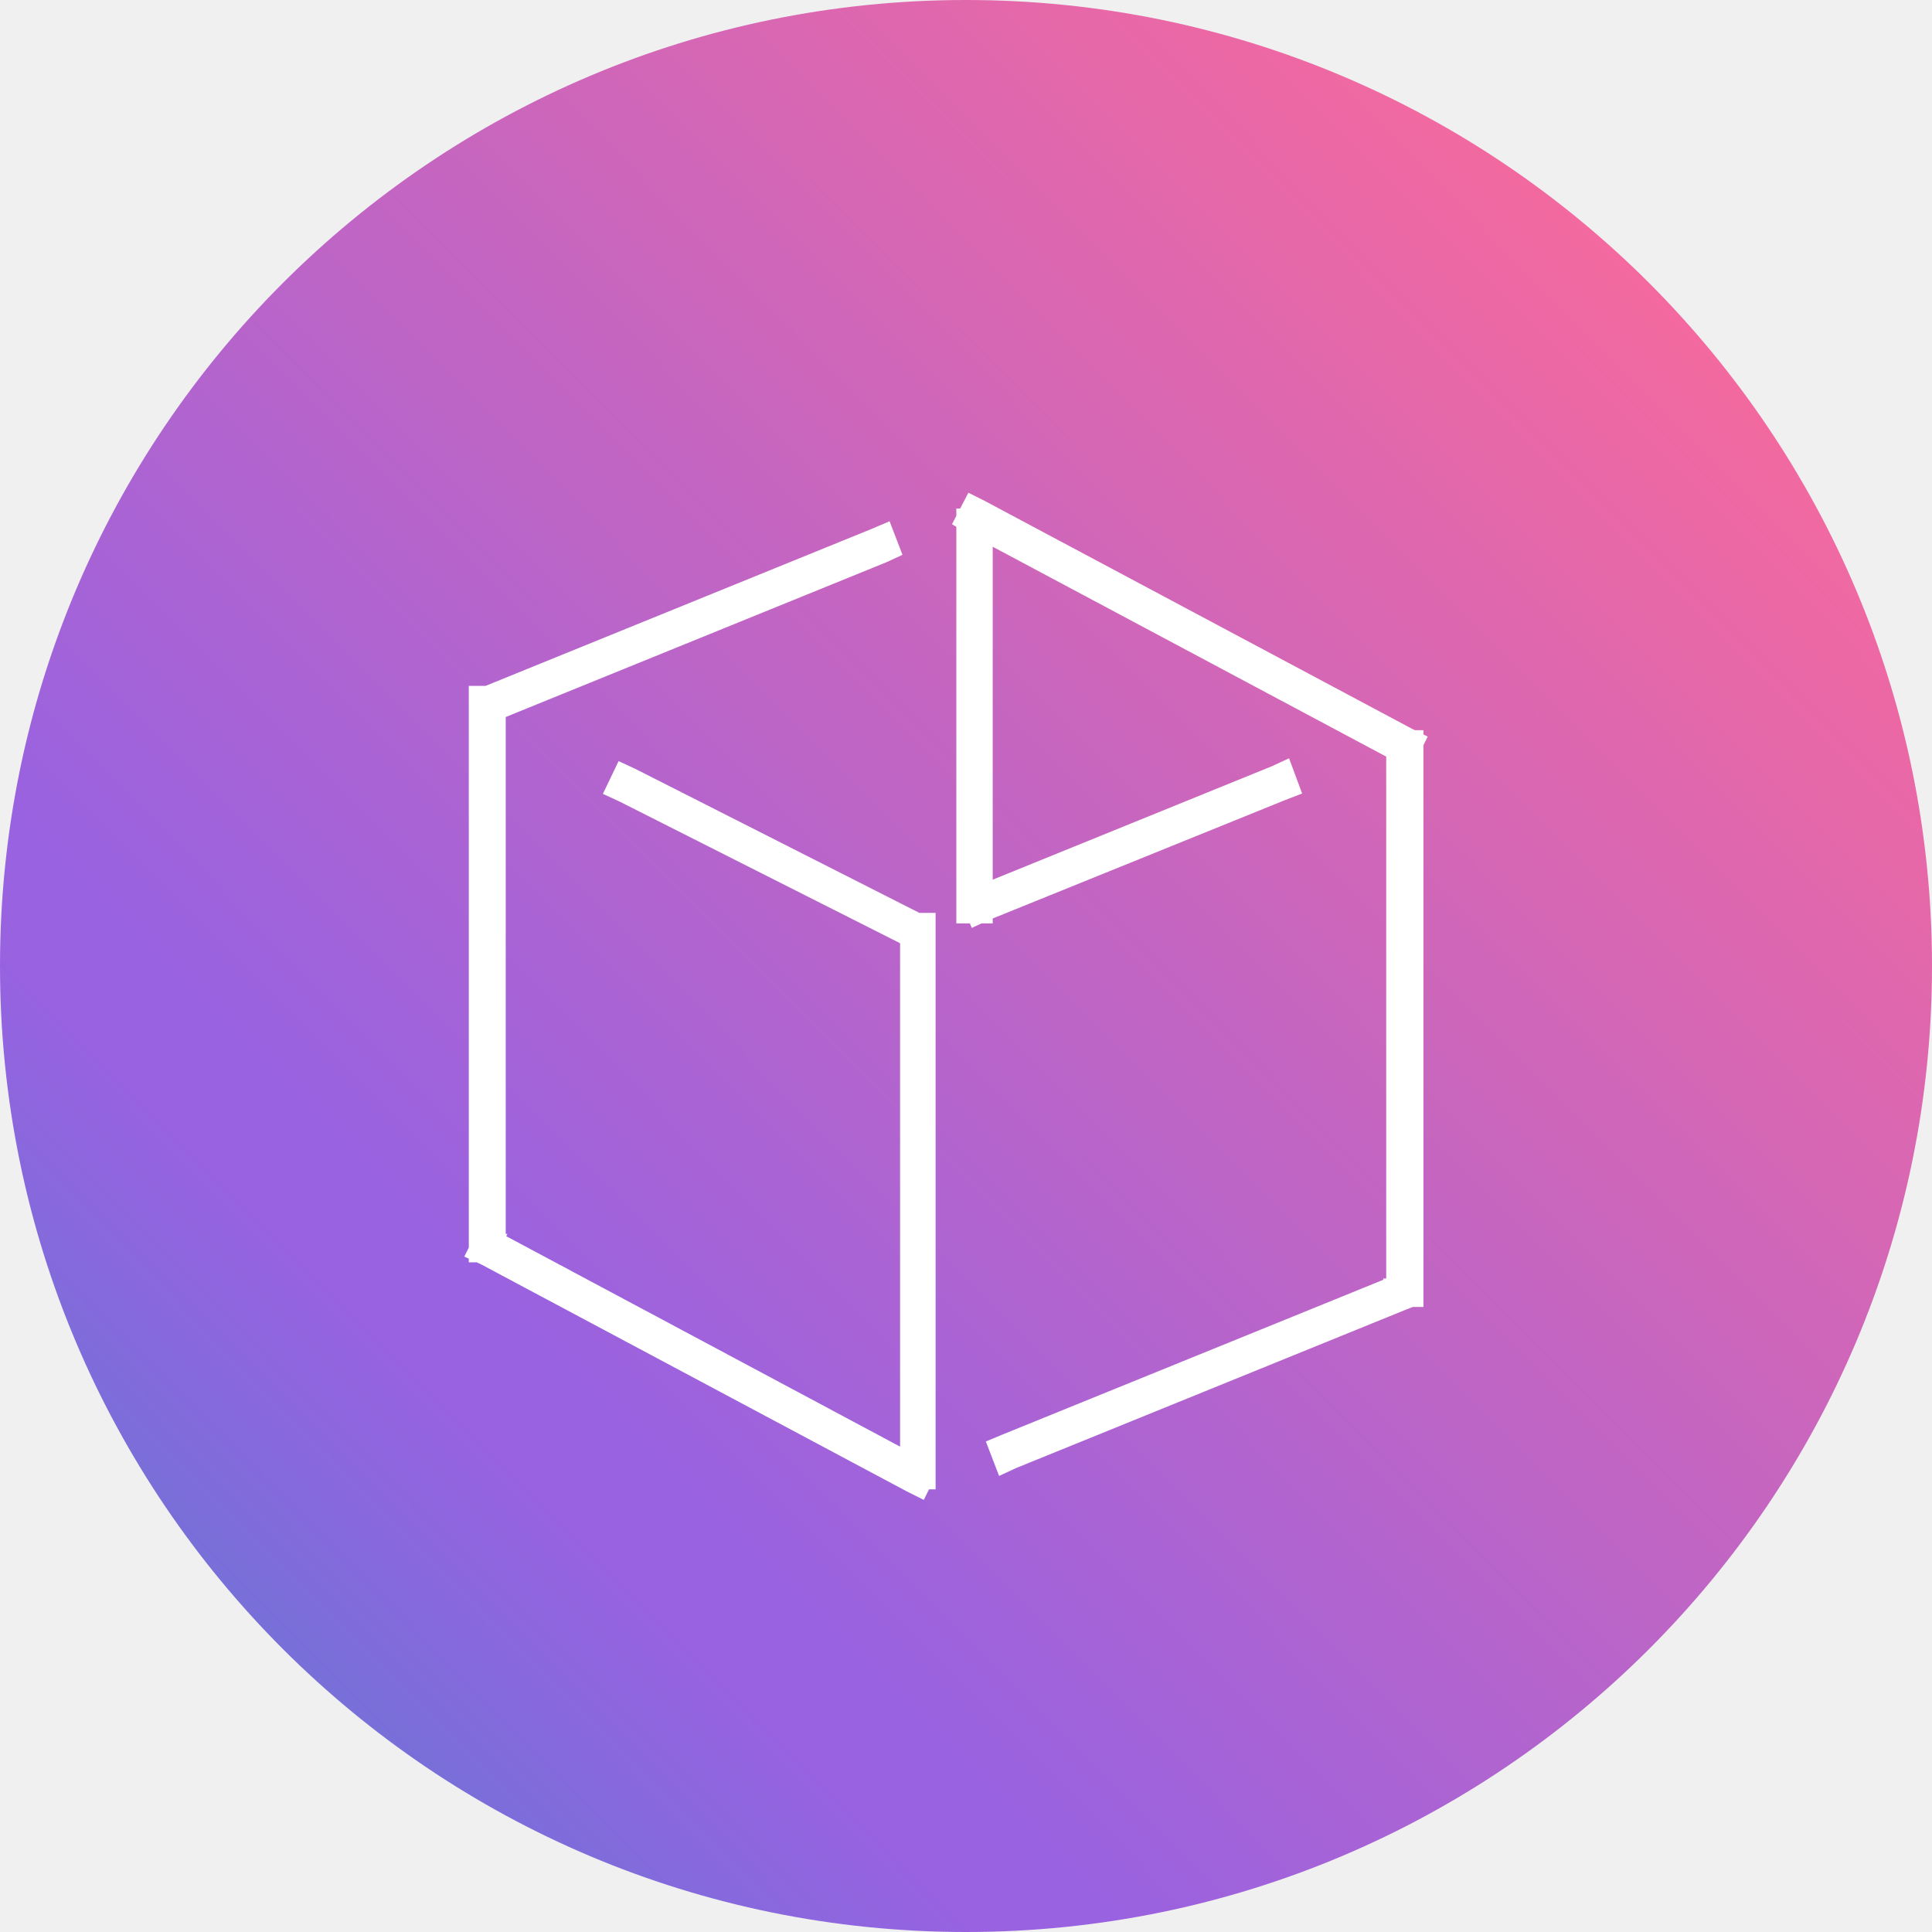
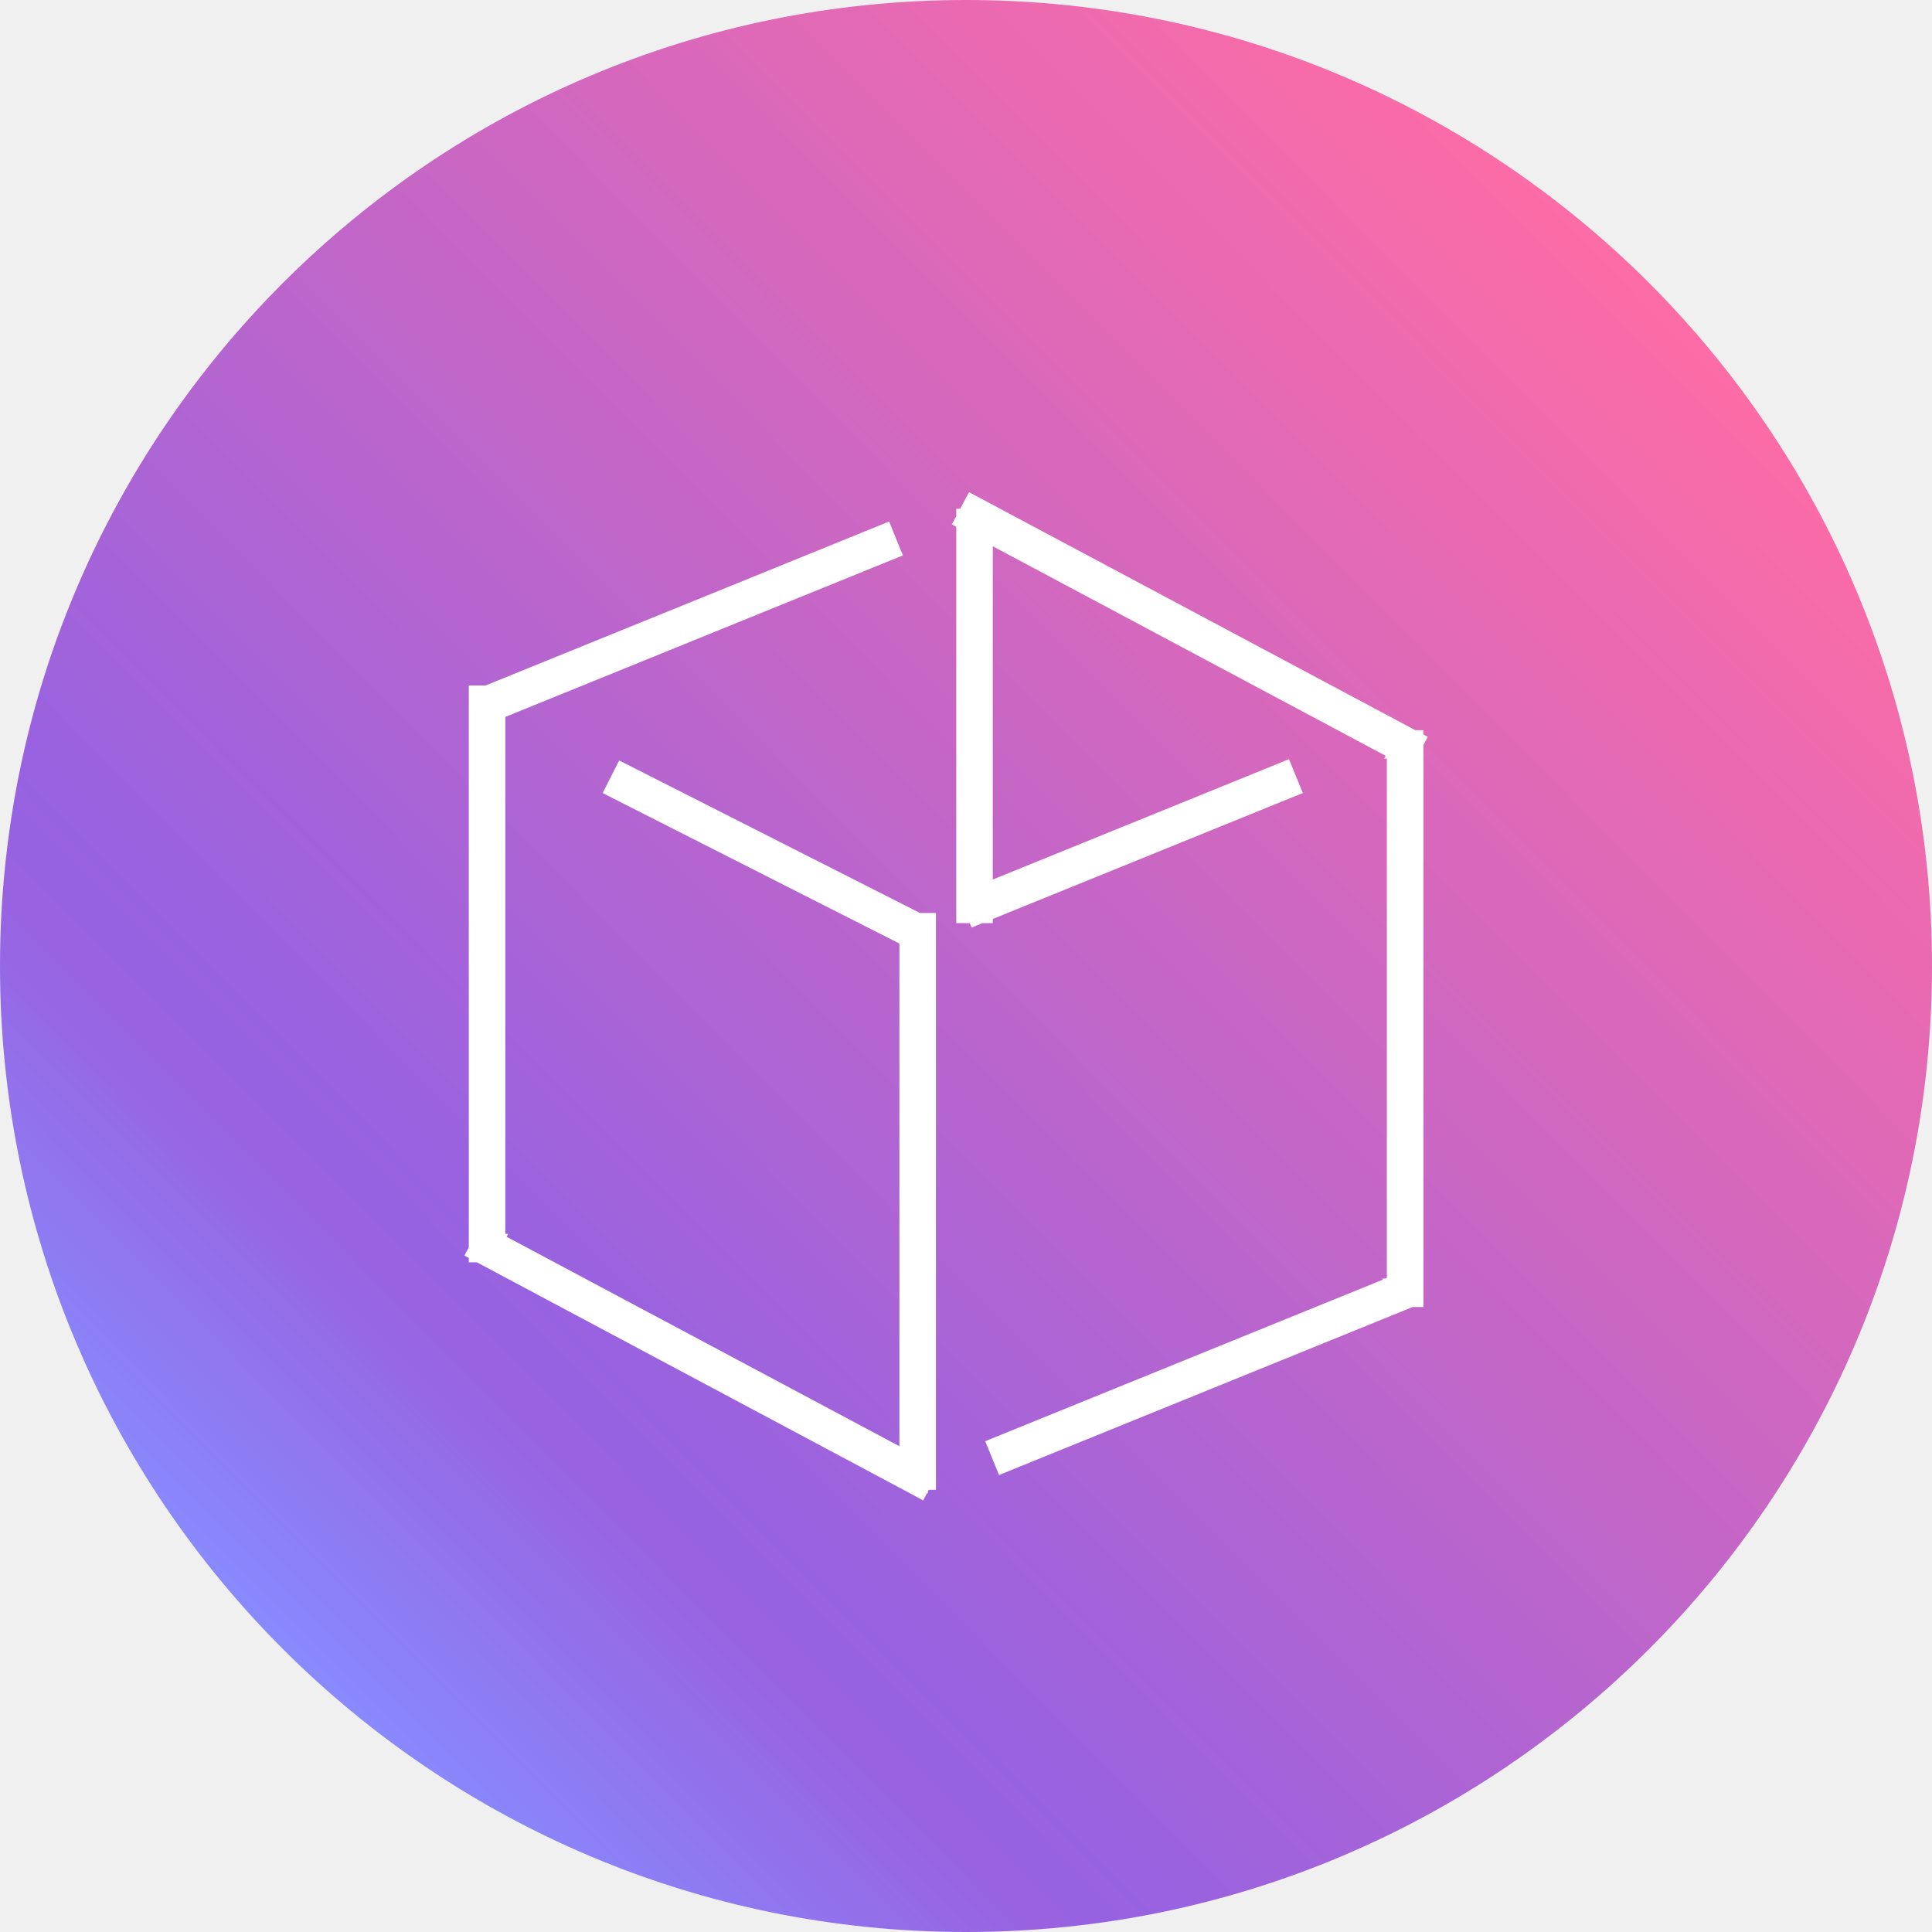
- <svg xmlns="http://www.w3.org/2000/svg" width="68" height="68">
+ <svg xmlns="http://www.w3.org/2000/svg" width="68px" height="68px" viewBox="0 0 68 68" version="1.1">
  <defs>
-     <linearGradient id="a" x1="86.051%" x2="11.464%" y1="13.489%" y2="87.699%">
-       <stop stop-color="#F5699E" offset="0%" />
-       <stop stop-color="#9862E1" offset="77.315%" />
+     <linearGradient x1="86.051%" y1="13.489%" x2="13.47%" y2="85.704%" id="linearGradient-1">
+       <stop stop-color="#FF6CA4" offset="0%" />
+       <stop stop-color="#9762E1" offset="77.315%" />
      <stop stop-color="#9862E1" offset="77.577%" />
-       <stop stop-color="#9862E1" offset="78.7%" />
+       <stop stop-color="#9762E1" offset="78.7%" />
      <stop stop-color="#9862E1" offset="81.667%" />
-       <stop stop-color="#6E73D6" offset="100%" />
+       <stop stop-color="#878DFF" offset="100%" />
    </linearGradient>
  </defs>
-   <g fill="none">
-     <g>
-       <g transform="translate(-123 -31) translate(123 31)">
-         <circle cx="34" cy="34" r="34" fill="url(#a)" />
-         <path stroke="#fff" d="M32.16 51.74L17.3 43.8V24.9L31 19.33l.13-.06-.1-.26-.14.06-13.7 5.57H17v19.29h.05l-.03.06.13.06 15 8 .14.07.1-.2h.04V32.63h-.18l-.05-.02-10.06-5.1-.13-.06-.12.25.13.06 10.1 5.1.06.04v18.84zm17.4-25.54h.04v19.3h-.2l.03.08-.13.05-13.73 5.58-.13.06-.1-.26.12-.05 13.73-5.58.1-.05v-19l-15-8-.12-.07.13-.25.14.07 15 8 .14.07-.03.06zm-15.12 5.73V32h-.28V18.4h.28v13.3l.06-.02 10.46-4.25.13-.06.1.27-.13.05-10.47 4.24-.13.06-.03-.07z" stroke-linecap="square" />
+   <g id="v1" stroke="none" stroke-width="1" fill="none" fill-rule="evenodd">
+     <g id="LANDING-PAGE3-Copy" transform="translate(-152, -23)">
+       <g id="Group-17" transform="translate(-3, 0)">
+         <g id="HEADING-LOGO" transform="translate(155, 23)">
+           <circle id="Oval" fill="url(#linearGradient-1)" cx="34" cy="34" r="34" />
+           <path d="M32.156,51.736 L17.286,43.806 L17.286,43.787 L17.286,24.896 L30.994,19.327 L31.127,19.273 L31.019,19.008 L30.887,19.062 L17.187,24.627 L17,24.627 L17,24.77 L17,43.787 L17,43.93 L17.052,43.93 L17.021,43.988 L17.147,44.056 L32.16,52.062 L32.286,52.13 L32.389,51.936 L32.442,51.936 L32.442,51.793 L32.442,32.777 L32.442,32.634 L32.261,32.634 L32.215,32.611 L22.14,27.502 L22.013,27.438 L21.884,27.693 L22.011,27.758 L32.085,32.866 L32.156,32.901 L32.156,51.736 Z M49.547,26.2 L49.599,26.2 L49.599,26.343 L49.599,45.359 L49.599,45.502 L49.396,45.502 L49.428,45.581 L49.295,45.635 L35.569,51.211 L35.437,51.265 L35.329,51 L35.462,50.946 L49.188,45.37 L49.313,45.319 L49.313,26.343 L49.313,26.324 L34.305,18.32 L34.178,18.252 L34.313,18 L34.439,18.067 L49.452,26.074 L49.578,26.141 L49.547,26.2 Z M34.443,31.925 L34.443,31.991 L34.157,31.991 L34.157,31.848 L34.157,18.551 L34.157,18.408 L34.443,18.408 L34.443,18.551 L34.443,31.699 L34.497,31.677 L44.962,27.426 L45.094,27.372 L45.202,27.637 L45.069,27.691 L34.605,31.942 L34.472,31.996 L34.443,31.925 Z" id="Combined-Shape" stroke="#FFFFFF" stroke-linecap="square" />
+         </g>
      </g>
    </g>
  </g>
</svg>
